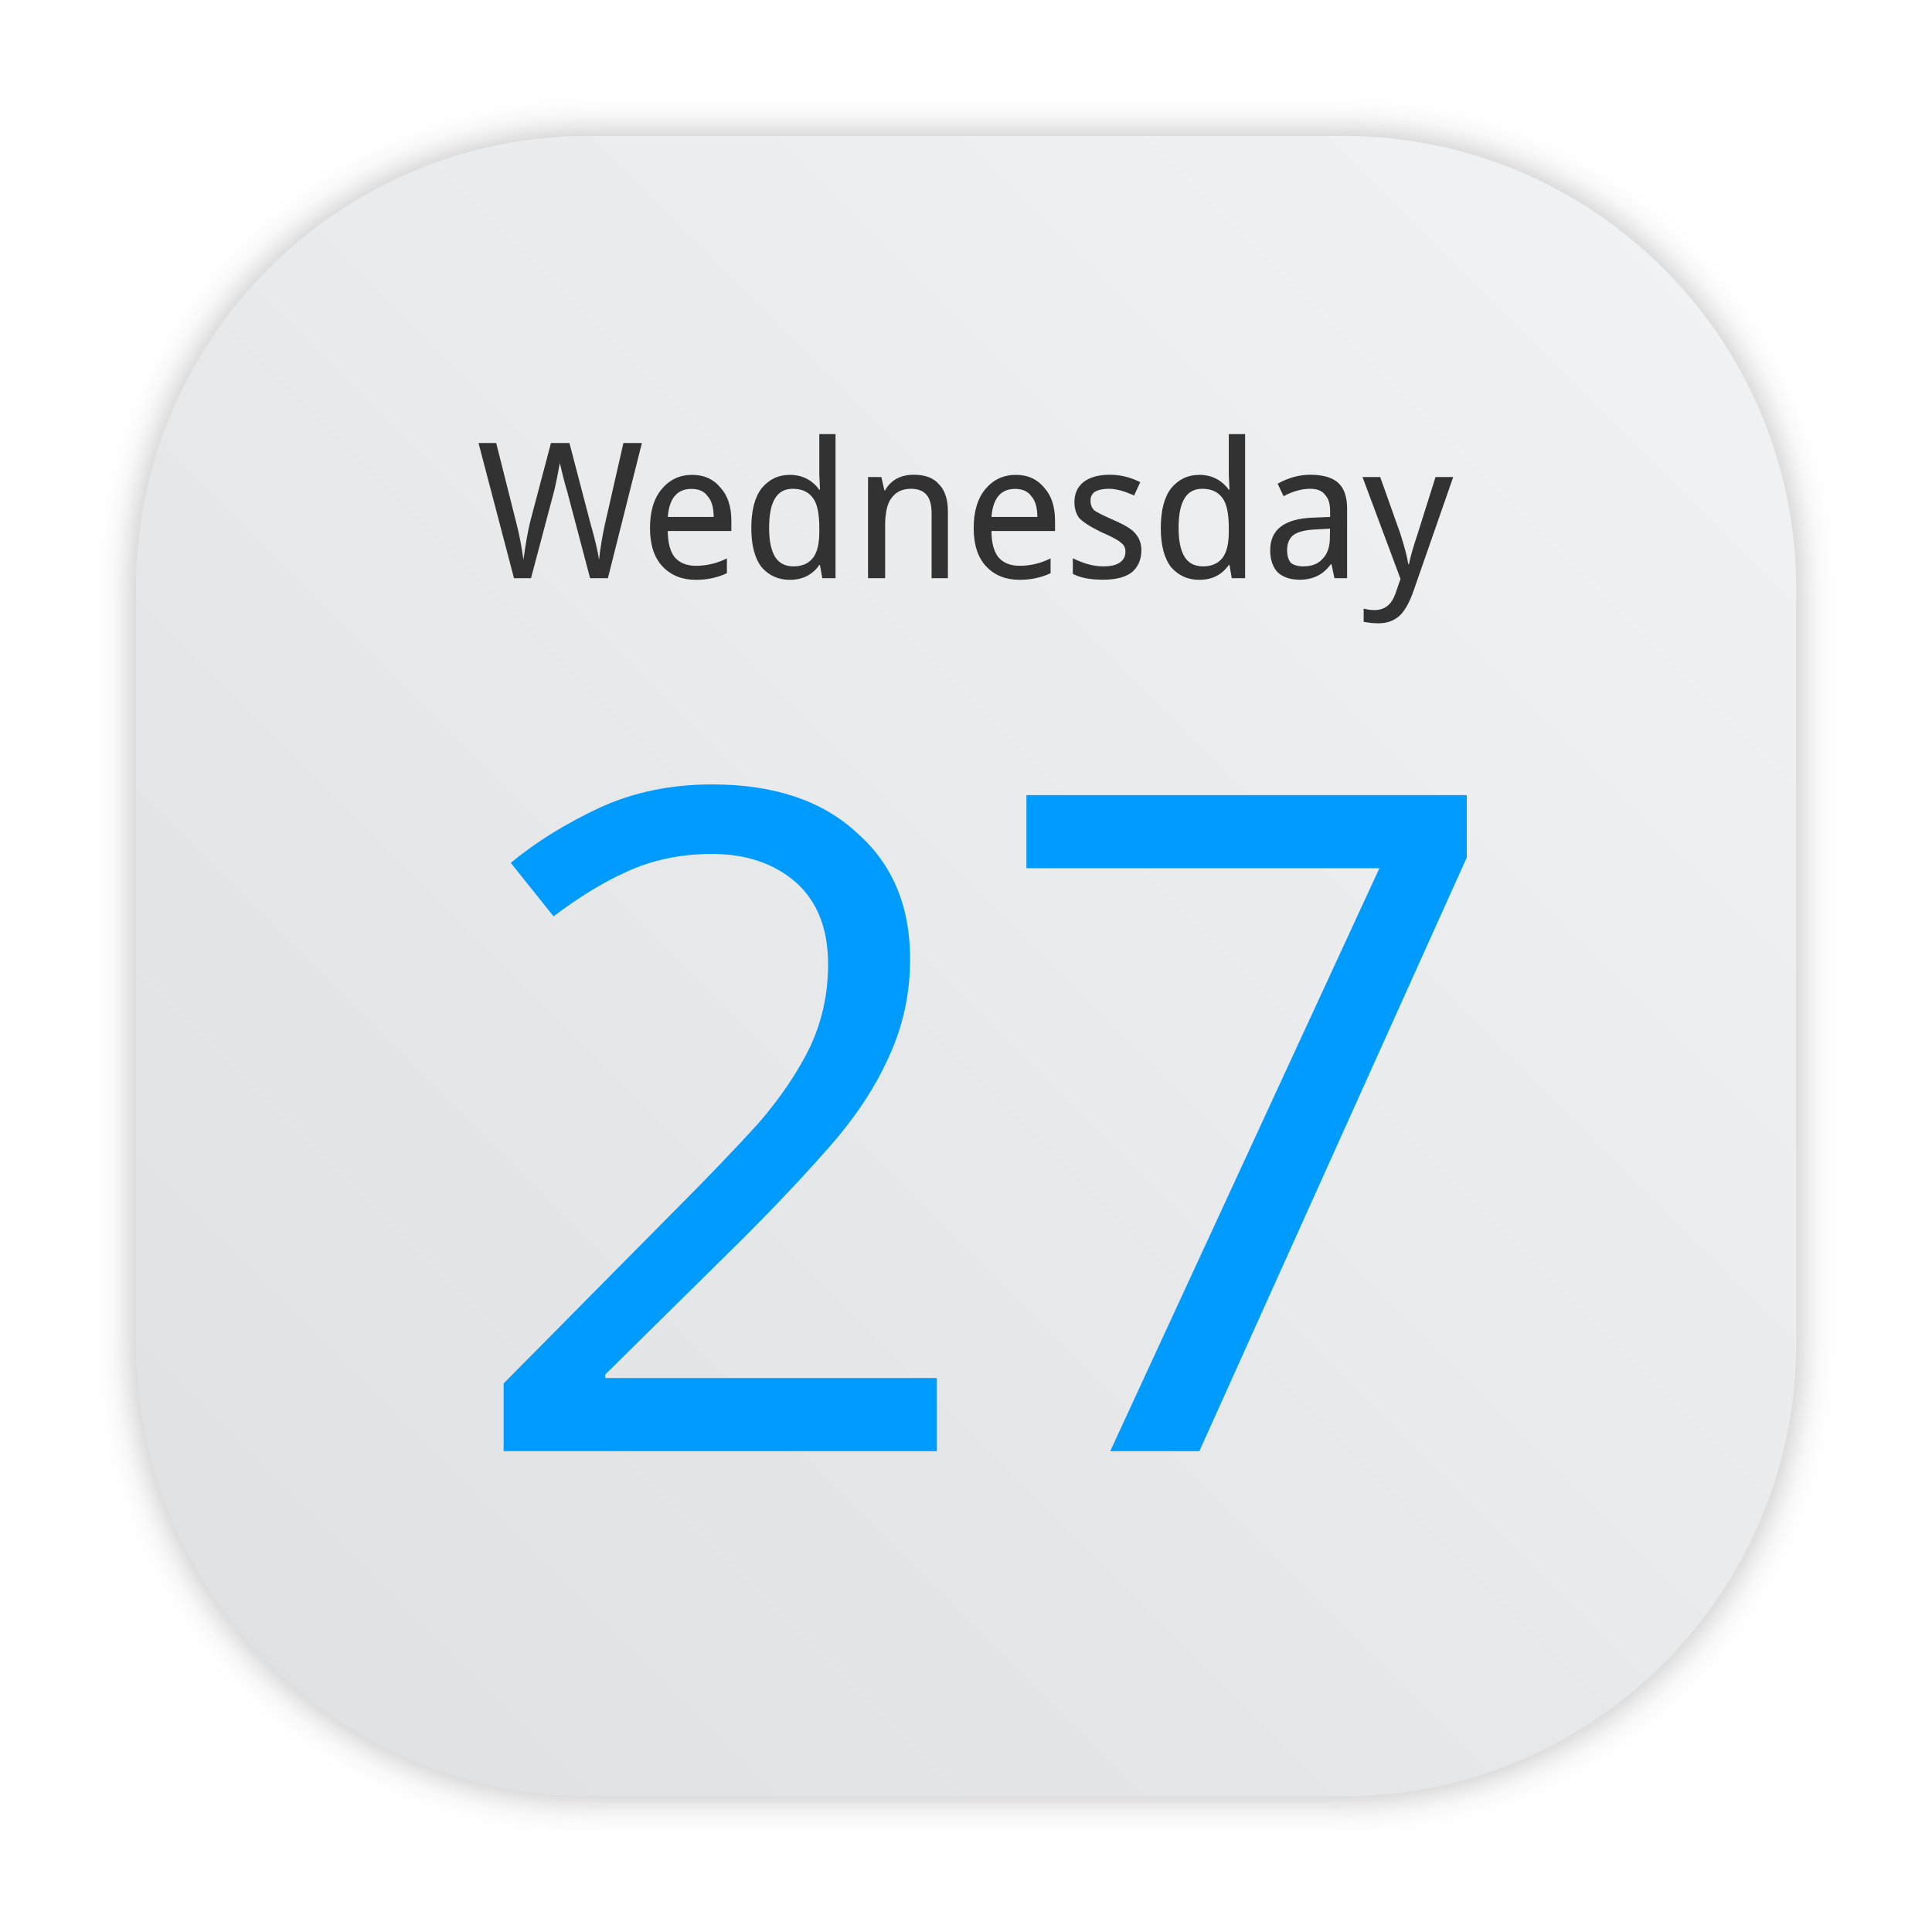
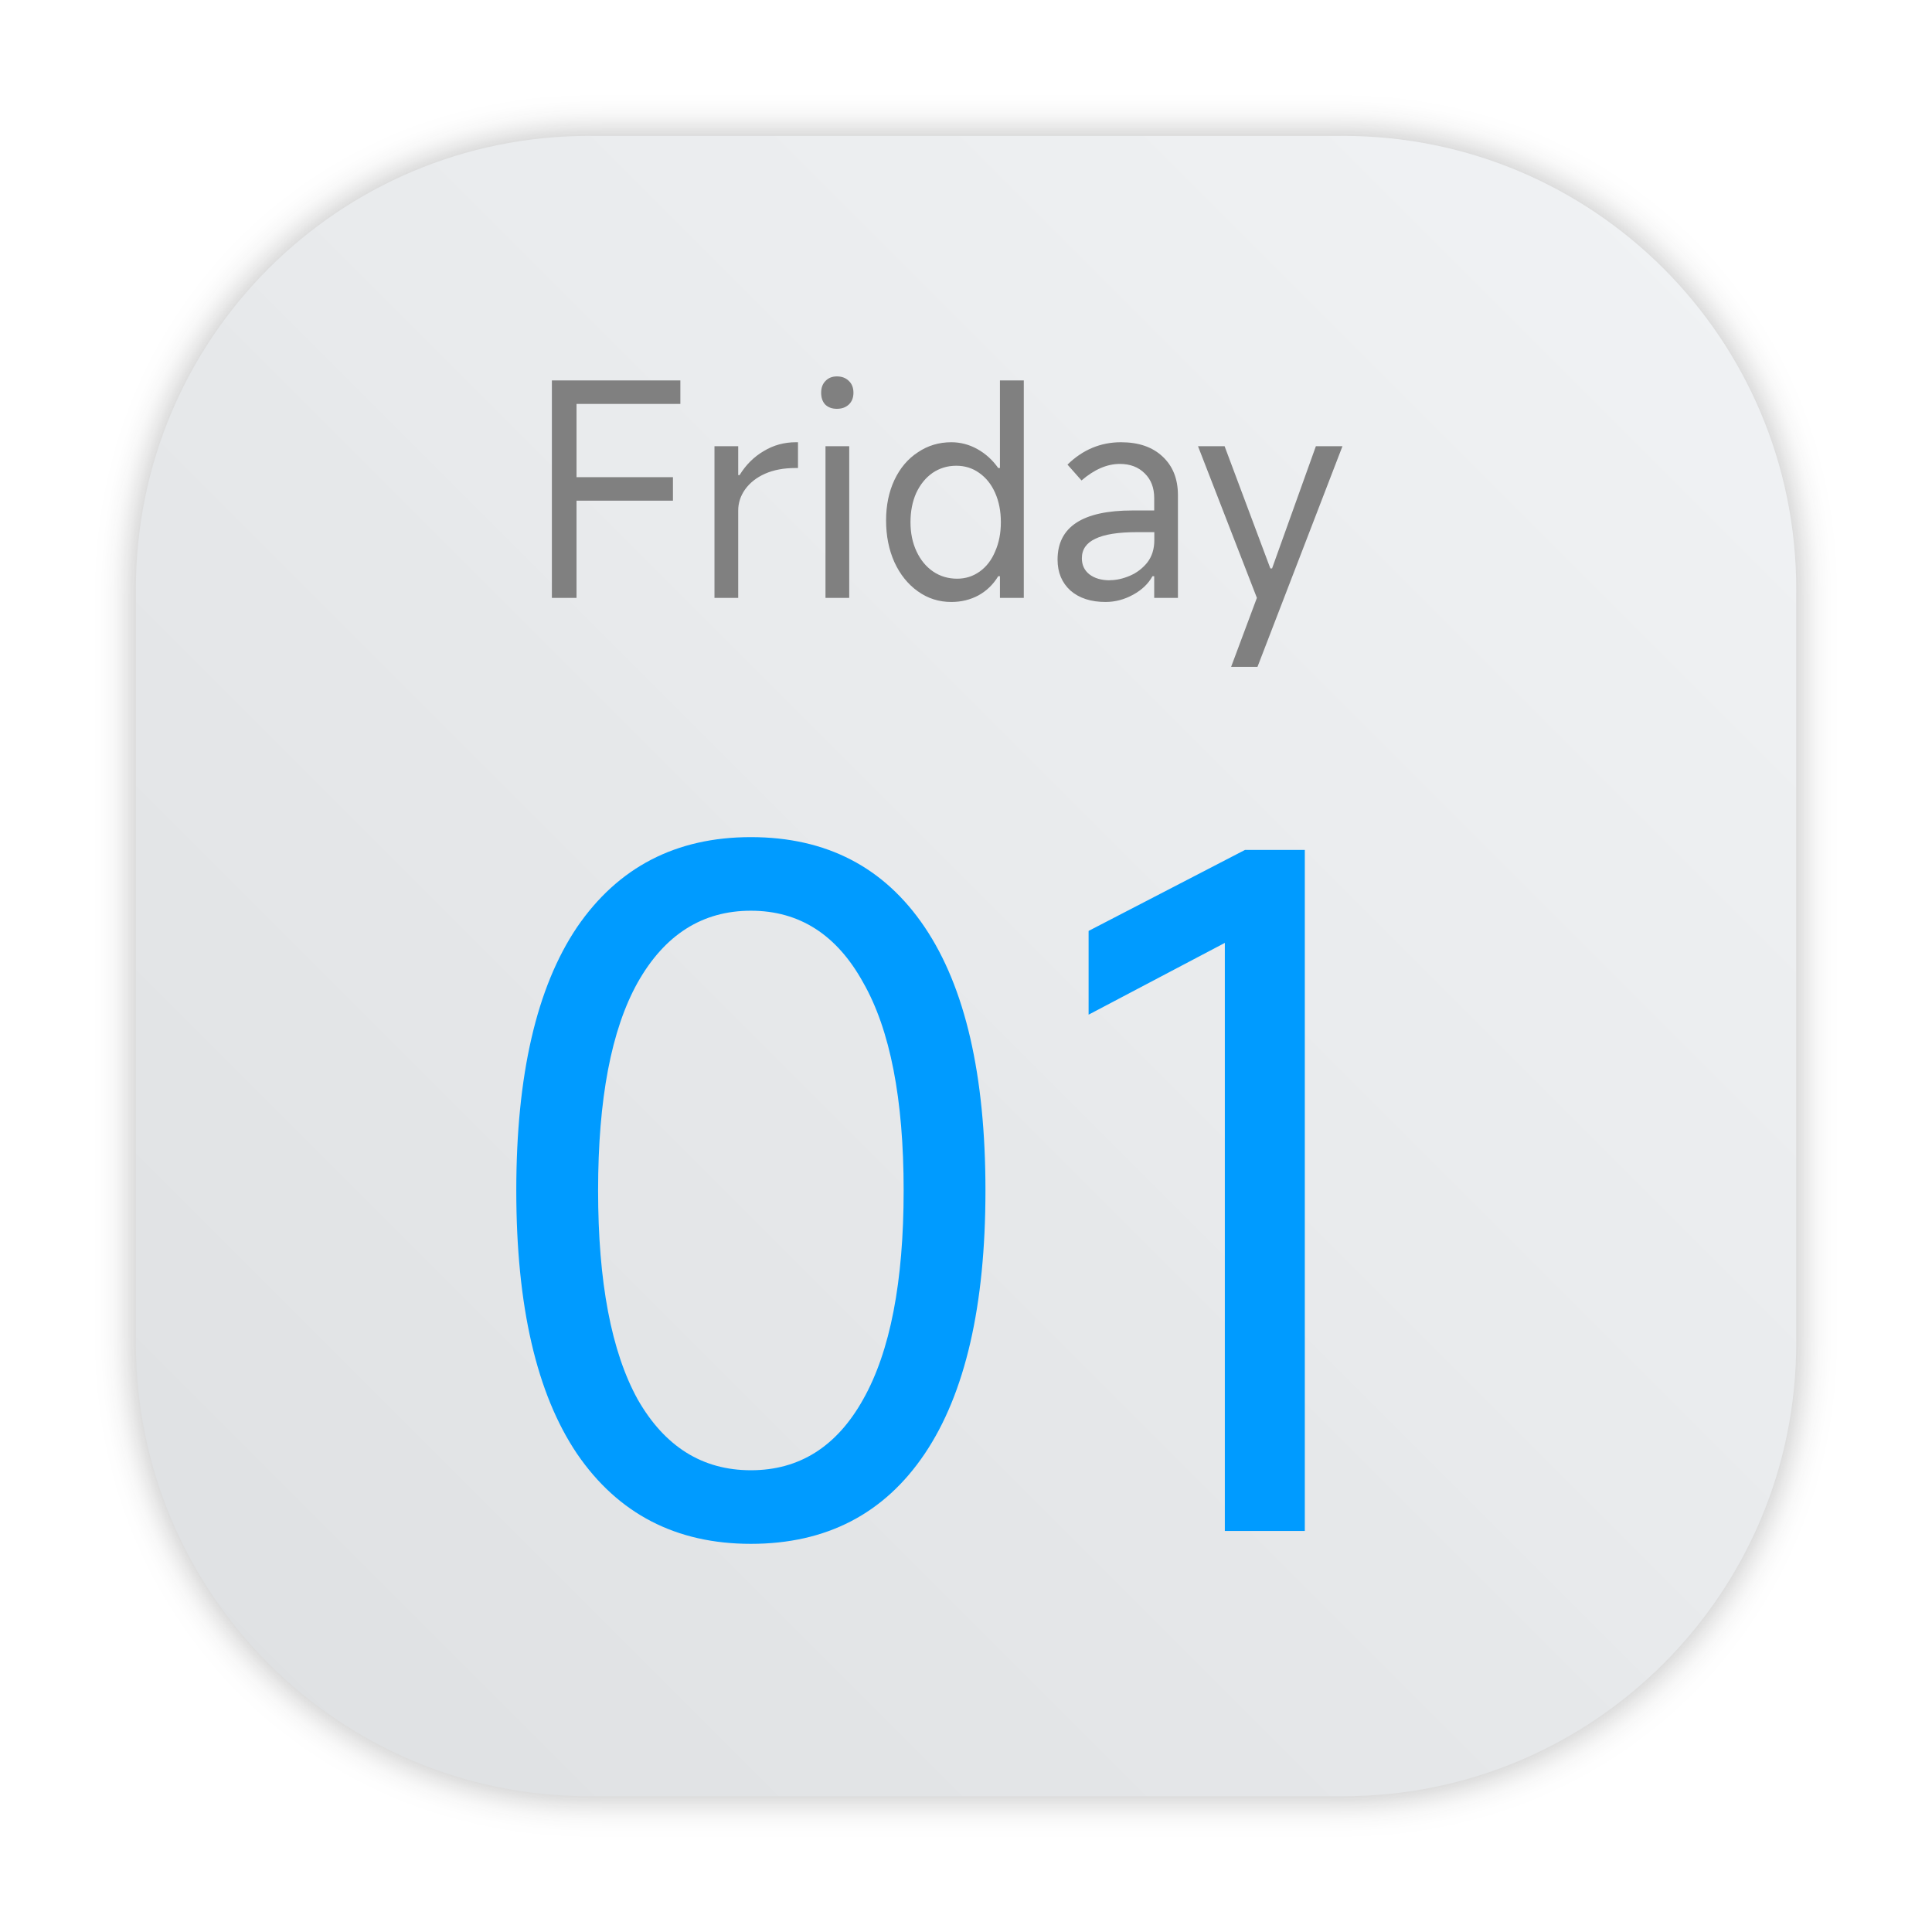
<svg xmlns="http://www.w3.org/2000/svg" xmlns:xlink="http://www.w3.org/1999/xlink" width="64" height="64" version="1.1" viewBox="0 0 16.933 16.933" id="svg23">
  <defs id="defs5">
    <filter id="filter2761" x="-.024" y="-.024" width="1.048" height="1.048" color-interpolation-filters="sRGB">
      <feGaussianBlur stdDeviation="0.146" id="feGaussianBlur2" />
    </filter>
    <filter id="filter2761-367" x="-.024" y="-.024" width="1.048" height="1.048" color-interpolation-filters="sRGB">
      <feGaussianBlur stdDeviation="0.146" id="feGaussianBlur2-5" />
    </filter>
    <linearGradient id="linearGradient1024" x1="1.331" x2="15.65" y1="15.576" y2="1.17" gradientUnits="userSpaceOnUse">
      <stop stop-color="#dddfe1" offset="0" id="stop5" />
      <stop stop-color="#f3f4f6" stop-opacity=".996" offset="1" id="stop7" />
    </linearGradient>
    <filter id="filter2761-5" x="-.024" y="-.024" width="1.048" height="1.048" color-interpolation-filters="sRGB">
      <feGaussianBlur stdDeviation="0.146" id="feGaussianBlur2-35" />
    </filter>
    <filter id="filter2761-3" x="-.024" y="-.024" width="1.048" height="1.048" color-interpolation-filters="sRGB">
      <feGaussianBlur stdDeviation="0.146" id="feGaussianBlur4" />
    </filter>
    <linearGradient id="linearGradient1024-9" x1="1.331" x2="15.65" y1="15.576" y2="1.17" gradientTransform="translate(-.00084984 .14045)" gradientUnits="userSpaceOnUse">
      <stop stop-color="#dddfe1" offset="0" id="stop7-3" />
      <stop stop-color="#f3f4f6" stop-opacity=".996" offset="1" id="stop9" />
    </linearGradient>
    <filter color-interpolation-filters="sRGB" height="1.048" width="1.048" y="-.024" x="-.024" id="filter2761-3-3">
      <feGaussianBlur id="feGaussianBlur2-6" stdDeviation="0.146" />
    </filter>
    <linearGradient gradientUnits="userSpaceOnUse" gradientTransform="matrix(3.7796 0 0 3.7796 -.0026448 .53066)" y2="1.17" y1="15.576" x2="15.65" x1="1.331" id="linearGradient1024-6-7">
      <stop id="stop5-5" offset="0" stop-color="#dddfe1" />
      <stop id="stop7-7" offset="1" stop-opacity=".996" stop-color="#f3f4f6" />
    </linearGradient>
    <linearGradient id="linearGradient1051">
      <stop style="stop-color:#dee0e2;stop-opacity:1" offset="0" id="stop1047" />
      <stop style="stop-color:#f1f3f5;stop-opacity:0.996" offset="1" id="stop1049" />
    </linearGradient>
    <filter id="filter2761-36" x="-.024" y="-.024" width="1.048" height="1.048" color-interpolation-filters="sRGB">
      <feGaussianBlur stdDeviation="0.146" id="feGaussianBlur2-7" />
    </filter>
    <linearGradient id="a-9" x1="23.487" x2="23.487" y1="15.18" y2="32.913" gradientTransform="matrix(.12676 0 0 .12676 -27.515 6.7925)" gradientUnits="userSpaceOnUse">
      <stop stop-color="#141414" offset="0" id="stop5-53" />
      <stop stop-color="#30277f" offset="1" id="stop7-56" />
    </linearGradient>
    <radialGradient id="c-7" cx="24.047" cy="23.949" r="2.987" gradientTransform="matrix(0.2056,-3.7539e-8,2.8431e-8,0.15571,-39.607,5.456)" gradientUnits="userSpaceOnUse">
      <stop stop-color="#2839e6" offset="0" id="stop10" />
      <stop stop-opacity="0" offset="1" id="stop12" />
    </radialGradient>
    <linearGradient id="d-6" x1="361.36" x2="361.36" y1="616.07" y2="722.79" gradientTransform="matrix(.0040372 0 0 .0040372 -25.925 7.1257)" gradientUnits="userSpaceOnUse">
      <stop stop-color="#fff" offset="0" id="stop15" />
      <stop stop-color="#fff" stop-opacity="0" offset="1" id="stop17" />
    </linearGradient>
    <radialGradient id="radialGradient123131" cx="-24.473" cy="9.835" r="1.141" gradientTransform="matrix(1.4202,0,0,1.0512,0.054505,-1.1471)" gradientUnits="userSpaceOnUse" xlink:href="#a-9" />
    <linearGradient id="linearGradient123141" x1="-24.485" x2="-24.485" y1="8.696" y2="9.751" gradientTransform="translate(-10.196,-0.6431)" gradientUnits="userSpaceOnUse" xlink:href="#d-6" />
    <linearGradient id="linearGradient123149" x1="-24.478" x2="-24.478" y1="11.104" y2="8.491" gradientTransform="translate(-10.229,-0.6431)" gradientUnits="userSpaceOnUse">
      <stop stop-color="#2d1edc" offset="0" id="stop22" />
      <stop stop-color="#141414" offset="1" id="stop24" />
    </linearGradient>
    <radialGradient id="radialGradient123155" cx="-24.473" cy="9.835" r="1.141" gradientTransform="matrix(1.1403,0,0,0.84405,-6.7958,0.89063)" gradientUnits="userSpaceOnUse" xlink:href="#a-9" />
    <linearGradient id="linearGradient123157" x1="-24.478" x2="-24.478" y1="11.104" y2="8.491" gradientTransform="matrix(0.8029,0,0,0.8029,-15.053,1.2953)" gradientUnits="userSpaceOnUse" xlink:href="#a-9" />
    <radialGradient id="radialGradient123159" cx="-24.473" cy="9.835" r="1.521" gradientTransform="matrix(0.93082,0,0,0.93082,-11.889,0.037279)" gradientUnits="userSpaceOnUse">
      <stop stop-color="#291dc0" offset="0" id="stop29" />
      <stop stop-color="#1b1b23" offset="1" id="stop31" />
    </radialGradient>
    <linearGradient id="linearGradient123161" x1="361.36" x2="361.36" y1="616.07" y2="722.79" gradientTransform="matrix(0.0040372,0,0,0.0040372,-36.122,6.4826)" gradientUnits="userSpaceOnUse" xlink:href="#d-6" />
    <linearGradient id="linearGradient123197" x1="-36.117" x2="-33.22" y1="10.638" y2="7.74" gradientUnits="userSpaceOnUse">
      <stop offset="0" id="stop35" />
      <stop stop-opacity="0" offset="1" id="stop37" />
    </linearGradient>
    <linearGradient id="linearGradient952" x1="-20.384" x2="-23.272" y1="6.133" y2="15.312" gradientUnits="userSpaceOnUse">
      <stop stop-color="#232323" offset="0" id="stop40" />
      <stop stop-color="#323296" offset=".95" id="stop42" />
      <stop stop-color="#232323" offset="1" id="stop44" />
    </linearGradient>
    <linearGradient id="linearGradient1000" x1="-25.122" x2="-15.582" y1="9.342" y2="9.342" gradientUnits="userSpaceOnUse">
      <stop stop-color="#407fff" offset="0" id="stop47" />
      <stop stop-color="#ff407a" offset="1" id="stop49" />
    </linearGradient>
    <filter color-interpolation-filters="sRGB" height="1.048" width="1.048" y="-.024" x="-.024" id="filter2761-3-9">
      <feGaussianBlur id="feGaussianBlur2-3" stdDeviation="0.146" />
    </filter>
    <filter style="color-interpolation-filters:sRGB" id="filter1057-2" x="-0.027" width="1.054" y="-0.027" height="1.054">
      <feGaussianBlur stdDeviation="0.619" id="feGaussianBlur1059-7" />
    </filter>
    <linearGradient xlink:href="#linearGradient1051" id="linearGradient1053-0" x1="-127" y1="60" x2="-72" y2="5" gradientUnits="userSpaceOnUse" gradientTransform="matrix(0.2645781,0,0,0.2645781,34.79202,-0.1349342)" />
  </defs>
  <rect ry="15" y="4.5" x="4.5" height="55" width="55" id="rect1055-6" style="opacity:0.3;fill:#141414;fill-opacity:1;stroke-width:2.744;stroke-linecap:round;filter:url(#filter1057-2)" transform="scale(0.2645781)" />
  <rect style="fill:url(#linearGradient1053-0);fill-opacity:1;stroke-width:0.726;stroke-linecap:round" id="rect1045-0" width="14.552" height="14.552" x="1.191" y="1.191" ry="3.969" />
-   <text x="4.024" y="12.719" fill="#009bff" font-size="8.066px" stroke-width="0.202" style="line-height:1.25;font-family:sans-serif;letter-spacing:0px;word-spacing:0px" xml:space="preserve" id="text15">
-     <tspan x="4.024" y="12.719" fill="#009bff" stroke-width="0.202" id="tspan13">27</tspan>
+   <path style="font-size:8.066px;line-height:1.25;font-family:'MiSans VF';-inkscape-font-specification:'MiSans VF';letter-spacing:0px;word-spacing:0px;fill:#009bff;stroke-width:0.202" d="m 6.581,13.531 q -0.984,0 -1.524,-0.79 -0.532,-0.79 -0.532,-2.307 0,-1.516 0.532,-2.307 0.54,-0.79 1.524,-0.79 0.992,0 1.524,0.79 0.532,0.79 0.532,2.307 0,1.516 -0.532,2.307 -0.532,0.79 -1.524,0.79 z m 0,-0.645 q 0.637,0 0.984,-0.621 0.355,-0.629 0.355,-1.831 0,-1.202 -0.355,-1.823 Q 7.218,7.982 6.581,7.982 q -0.637,0 -0.992,0.629 -0.347,0.621 -0.347,1.823 0,1.202 0.347,1.831 0.355,0.621 0.992,0.621 z m 4.154,0.532 V 8.264 L 9.541,8.893 V 8.159 L 10.912,7.449 h 0.524 V 13.418 Z" id="text15" aria-label="01" />
+   <text x="6.379" y="13.49" fill="#009bff" font-size="8.066px" stroke-width="0.202" style="line-height:1.25;font-family:sans-serif;letter-spacing:0px;word-spacing:0px;display:none" xml:space="preserve" id="text15-9">
+     <tspan x="6.379" y="13.49" fill="#009bff" stroke-width="0.202" id="tspan13" style="font-style:normal;font-variant:normal;font-weight:normal;font-stretch:normal;font-family:'MiSans VF';-inkscape-font-specification:'MiSans VF'">01</tspan>
  </text>
-   <g aria-label="Wednesday" id="g777" style="font-size:1.658px;letter-spacing:0px;word-spacing:0px;fill:#323232;stroke-width:0.041;fill-opacity:1" transform="matrix(0.9999803,0,0,0.9999803,-1.1010453e-5,-2e-7)">
-     <path d="m 4.829,3.883 h 0.162 l 0.181,0.693 q 0.065,0.227 0.078,0.33 0.019,-0.162 0.052,-0.311 L 5.464,3.883 h 0.162 L 5.328,5.068 H 5.172 L 4.972,4.31 Q 4.939,4.2 4.907,4.058 4.874,4.239 4.855,4.31 L 4.654,5.068 H 4.505 L 4.194,3.883 h 0.155 l 0.181,0.719 q 0.032,0.123 0.058,0.304 0.026,-0.194 0.058,-0.33 z" id="path759" style="fill:#323232;fill-opacity:1" />
-     <path d="M 6.41,4.654 H 5.853 q 0,0.149 0.058,0.227 0.065,0.078 0.188,0.078 0.143,0 0.272,-0.065 v 0.13 q -0.123,0.058 -0.272,0.058 -0.181,0 -0.292,-0.117 -0.11,-0.117 -0.11,-0.337 0,-0.22 0.104,-0.343 0.104,-0.123 0.266,-0.123 0.155,0 0.246,0.11 0.097,0.104 0.097,0.292 z M 5.853,4.531 h 0.402 q 0,-0.123 -0.052,-0.181 -0.045,-0.065 -0.143,-0.065 -0.188,0 -0.207,0.246 z" id="path761" style="fill:#323232;fill-opacity:1" />
-     <path d="m 7.187,4.952 h -0.006 q -0.091,0.13 -0.259,0.13 -0.149,0 -0.246,-0.11 -0.091,-0.117 -0.091,-0.343 0,-0.233 0.091,-0.35 0.097,-0.117 0.246,-0.117 0.162,0 0.259,0.13 h 0.006 L 7.181,4.161 V 3.805 H 7.323 V 5.068 H 7.207 Z m -0.006,-0.292 v -0.032 q 0,-0.194 -0.058,-0.266 -0.058,-0.078 -0.175,-0.078 -0.104,0 -0.155,0.084 -0.052,0.084 -0.052,0.259 0,0.168 0.052,0.253 0.052,0.084 0.162,0.084 0.11,0 0.168,-0.071 0.058,-0.071 0.058,-0.233 z" id="path763" style="fill:#323232;fill-opacity:1" />
-     <path d="M 8.165,5.068 V 4.498 q 0,-0.11 -0.045,-0.162 -0.045,-0.052 -0.136,-0.052 -0.11,0 -0.168,0.078 -0.058,0.071 -0.058,0.246 V 5.068 H 7.608 V 4.181 H 7.725 l 0.026,0.117 h 0.006 Q 7.835,4.161 8.01,4.161 q 0.149,0 0.22,0.084 0.078,0.078 0.078,0.24 V 5.068 Z" id="path765" style="fill:#323232;fill-opacity:1" />
-     <path d="M 9.247,4.654 H 8.69 q 0,0.149 0.058,0.227 0.065,0.078 0.188,0.078 0.143,0 0.272,-0.065 v 0.13 q -0.123,0.058 -0.272,0.058 -0.181,0 -0.292,-0.117 -0.11,-0.117 -0.11,-0.337 0,-0.22 0.104,-0.343 0.104,-0.123 0.266,-0.123 0.155,0 0.246,0.11 0.097,0.104 0.097,0.292 z M 8.69,4.531 h 0.402 q 0,-0.123 -0.052,-0.181 -0.045,-0.065 -0.143,-0.065 -0.188,0 -0.207,0.246 z" id="path767" style="fill:#323232;fill-opacity:1" />
-     <path d="M 9.403,5.029 V 4.893 q 0.143,0.071 0.266,0.071 0.097,0 0.143,-0.032 0.052,-0.032 0.052,-0.097 0,-0.052 -0.039,-0.078 -0.032,-0.032 -0.181,-0.097 -0.143,-0.071 -0.188,-0.123 -0.039,-0.058 -0.039,-0.136 0,-0.11 0.078,-0.175 0.084,-0.065 0.233,-0.065 0.136,0 0.266,0.065 L 9.94,4.343 Q 9.811,4.284 9.72,4.284 q -0.078,0 -0.123,0.026 -0.039,0.026 -0.039,0.078 0,0.052 0.032,0.084 0.032,0.026 0.181,0.091 0.149,0.065 0.188,0.123 0.045,0.058 0.045,0.136 0,0.123 -0.084,0.194 -0.084,0.065 -0.253,0.065 -0.168,0 -0.266,-0.052 z" id="path769" style="fill:#323232;fill-opacity:1" />
-     <path d="m 10.776,4.952 h -0.006 q -0.091,0.13 -0.259,0.13 -0.149,0 -0.246,-0.11 -0.091,-0.117 -0.091,-0.343 0,-0.233 0.091,-0.35 0.097,-0.117 0.246,-0.117 0.162,0 0.259,0.13 h 0.006 L 10.77,4.161 V 3.805 h 0.143 V 5.068 h -0.117 z m -0.006,-0.292 v -0.032 q 0,-0.194 -0.058,-0.266 -0.058,-0.078 -0.175,-0.078 -0.104,0 -0.155,0.084 -0.052,0.084 -0.052,0.259 0,0.168 0.052,0.253 0.052,0.084 0.162,0.084 0.11,0 0.168,-0.071 0.058,-0.071 0.058,-0.233 z" id="path771" style="fill:#323232;fill-opacity:1" />
-     <path d="m 11.696,5.068 -0.026,-0.123 h -0.006 q -0.097,0.136 -0.272,0.136 -0.123,0 -0.194,-0.065 -0.065,-0.071 -0.065,-0.194 0,-0.272 0.376,-0.285 l 0.149,-0.006 V 4.479 q 0,-0.097 -0.045,-0.143 -0.039,-0.052 -0.13,-0.052 -0.11,0 -0.233,0.065 l -0.052,-0.11 q 0.143,-0.078 0.285,-0.078 0.168,0 0.246,0.071 0.078,0.071 0.078,0.227 V 5.068 Z m -0.039,-0.434 -0.117,0.006 q -0.149,0.006 -0.207,0.052 -0.052,0.045 -0.052,0.13 0,0.071 0.032,0.11 0.039,0.032 0.11,0.032 0.11,0 0.168,-0.065 0.065,-0.065 0.065,-0.188 z" id="path773" style="fill:#323232;fill-opacity:1" />
-     <path d="m 11.942,4.181 h 0.155 l 0.175,0.492 q 0.058,0.181 0.071,0.272 h 0.006 q 0.019,-0.097 0.078,-0.272 l 0.155,-0.492 h 0.155 l -0.35,1.004 q -0.058,0.162 -0.13,0.22 -0.071,0.058 -0.175,0.058 -0.065,0 -0.13,-0.013 V 5.334 q 0.045,0.013 0.097,0.013 0.13,0 0.181,-0.143 l 0.045,-0.13 z" id="path775" style="fill:#323232;fill-opacity:1" />
-   </g>
+   <path style="font-size:2.508px;font-family:MiSans;-inkscape-font-specification:MiSans;fill:#808080;stroke-width:0.235" d="M 5.053,4.388 V 5.24 H 4.837 V 3.334 H 5.963 V 3.54 H 5.053 v 0.642 h 0.845 V 4.388 Z M 6.262,5.24 V 3.911 H 6.47 V 4.164 H 6.482 Q 6.565,4.029 6.693,3.954 6.821,3.876 6.976,3.876 h 0.018 v 0.226 h -0.023 q -0.153,0 -0.266,0.05 Q 6.593,4.202 6.53,4.29 6.47,4.375 6.47,4.475 V 5.24 Z M 7.48,3.442 q 0,0.065 -0.04,0.103 -0.04,0.038 -0.105,0.038 -0.065,0 -0.103,-0.038 -0.035,-0.038 -0.035,-0.103 0,-0.065 0.038,-0.103 0.038,-0.04 0.1,-0.04 0.065,0 0.105,0.04 0.04,0.038 0.04,0.103 z M 7.443,3.911 V 5.24 H 7.235 V 3.911 Z M 8.973,5.24 H 8.764 V 5.05 h -0.015 q -0.065,0.108 -0.173,0.168 -0.108,0.058 -0.238,0.058 -0.163,0 -0.293,-0.093 Q 7.914,5.09 7.839,4.927 7.766,4.764 7.766,4.561 q 0,-0.198 0.073,-0.354 0.075,-0.158 0.206,-0.243 0.13,-0.088 0.293,-0.088 0.12,0 0.228,0.06 0.108,0.06 0.183,0.166 h 0.015 V 3.334 H 8.973 Z M 8.772,4.576 q 0,-0.143 -0.05,-0.256 Q 8.672,4.207 8.581,4.144 8.494,4.082 8.381,4.082 q -0.115,0 -0.208,0.063 -0.09,0.063 -0.143,0.176 -0.05,0.113 -0.05,0.256 0,0.143 0.053,0.256 0.053,0.113 0.145,0.176 0.093,0.063 0.211,0.063 0.11,0 0.198,-0.063 0.088,-0.063 0.135,-0.176 0.05,-0.113 0.05,-0.256 z m 0.918,0.7 q -0.193,0 -0.308,-0.1 -0.113,-0.103 -0.113,-0.271 0,-0.431 0.657,-0.431 H 10.116 V 4.365 q 0,-0.135 -0.083,-0.216 -0.083,-0.083 -0.218,-0.083 -0.168,0 -0.336,0.145 L 9.356,4.072 Q 9.557,3.876 9.825,3.876 q 0.231,0 0.364,0.125 0.135,0.125 0.135,0.339 V 5.24 H 10.116 V 5.05 h -0.015 q -0.055,0.1 -0.171,0.163 -0.115,0.063 -0.241,0.063 z m 0.038,-0.191 q 0.083,0 0.173,-0.038 0.09,-0.038 0.153,-0.115 0.063,-0.08 0.063,-0.198 V 4.664 H 9.966 q -0.248,0 -0.366,0.058 -0.118,0.055 -0.118,0.171 0,0.088 0.065,0.14 0.068,0.053 0.181,0.053 z M 11.016,5.24 10.5,3.911 h 0.233 l 0.401,1.071 h 0.015 l 0.384,-1.071 h 0.233 L 11.021,5.845 h -0.231 z" id="text1" aria-label="Friday" />
</svg>
